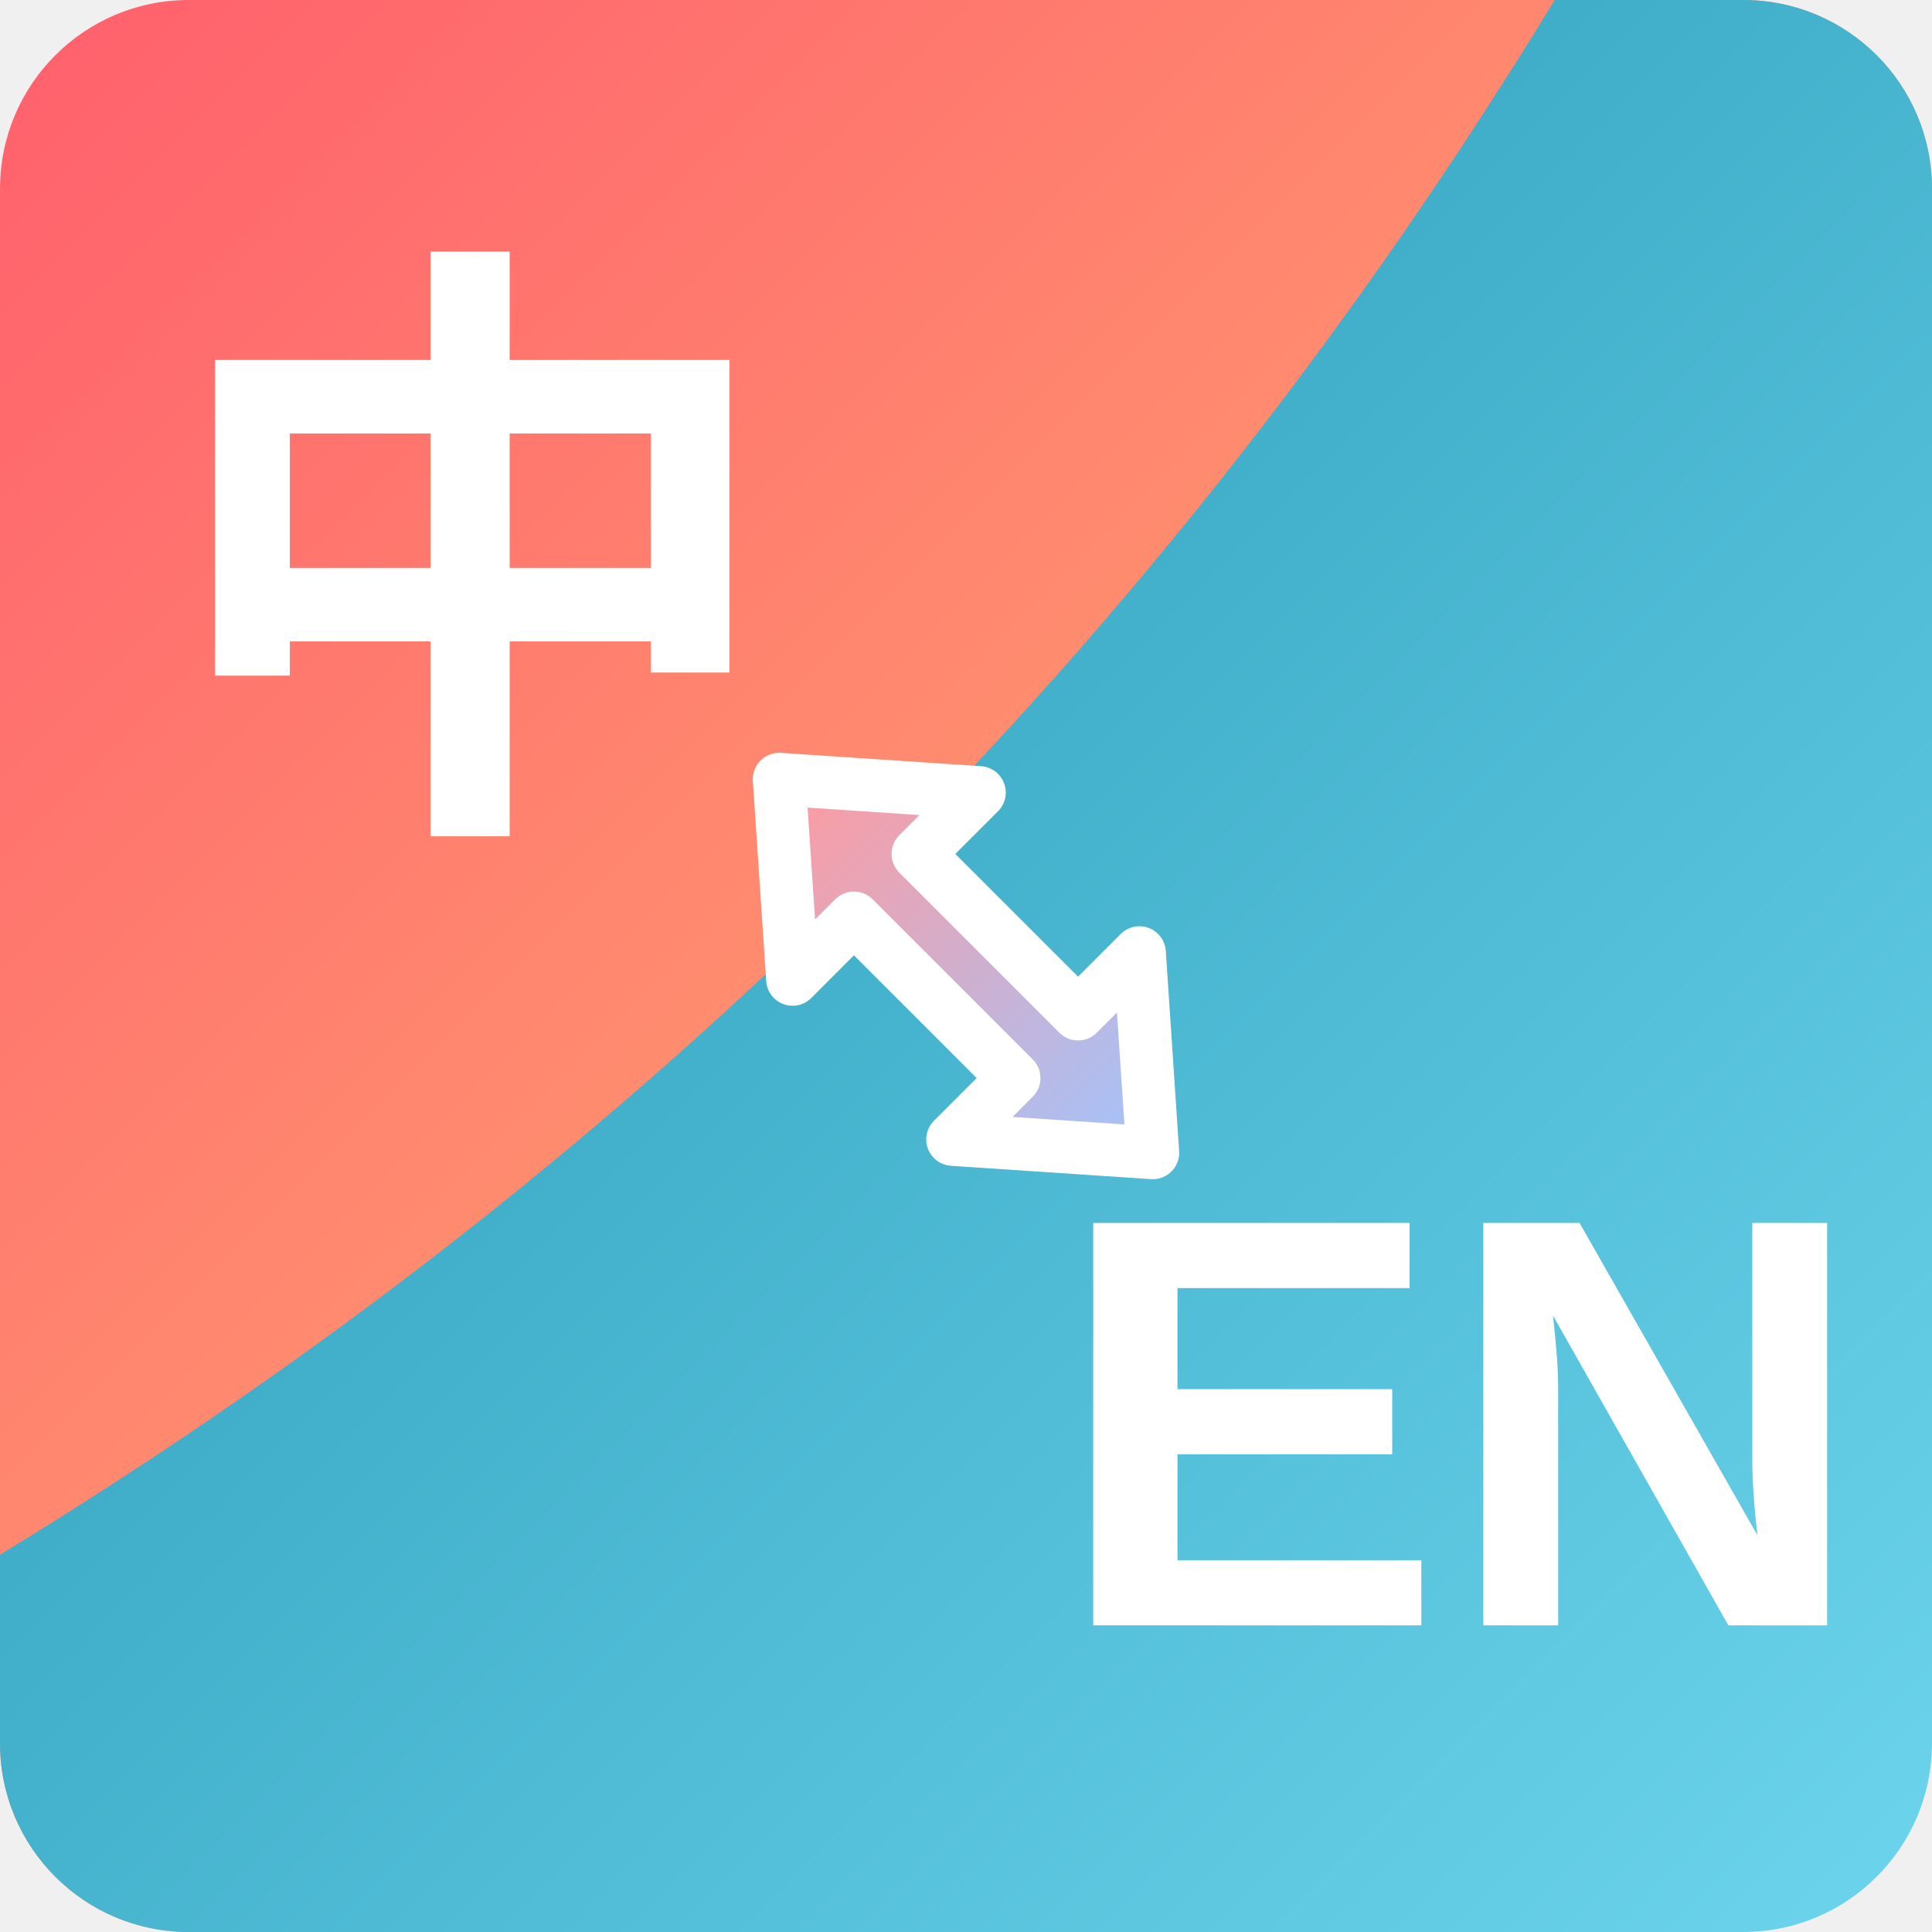
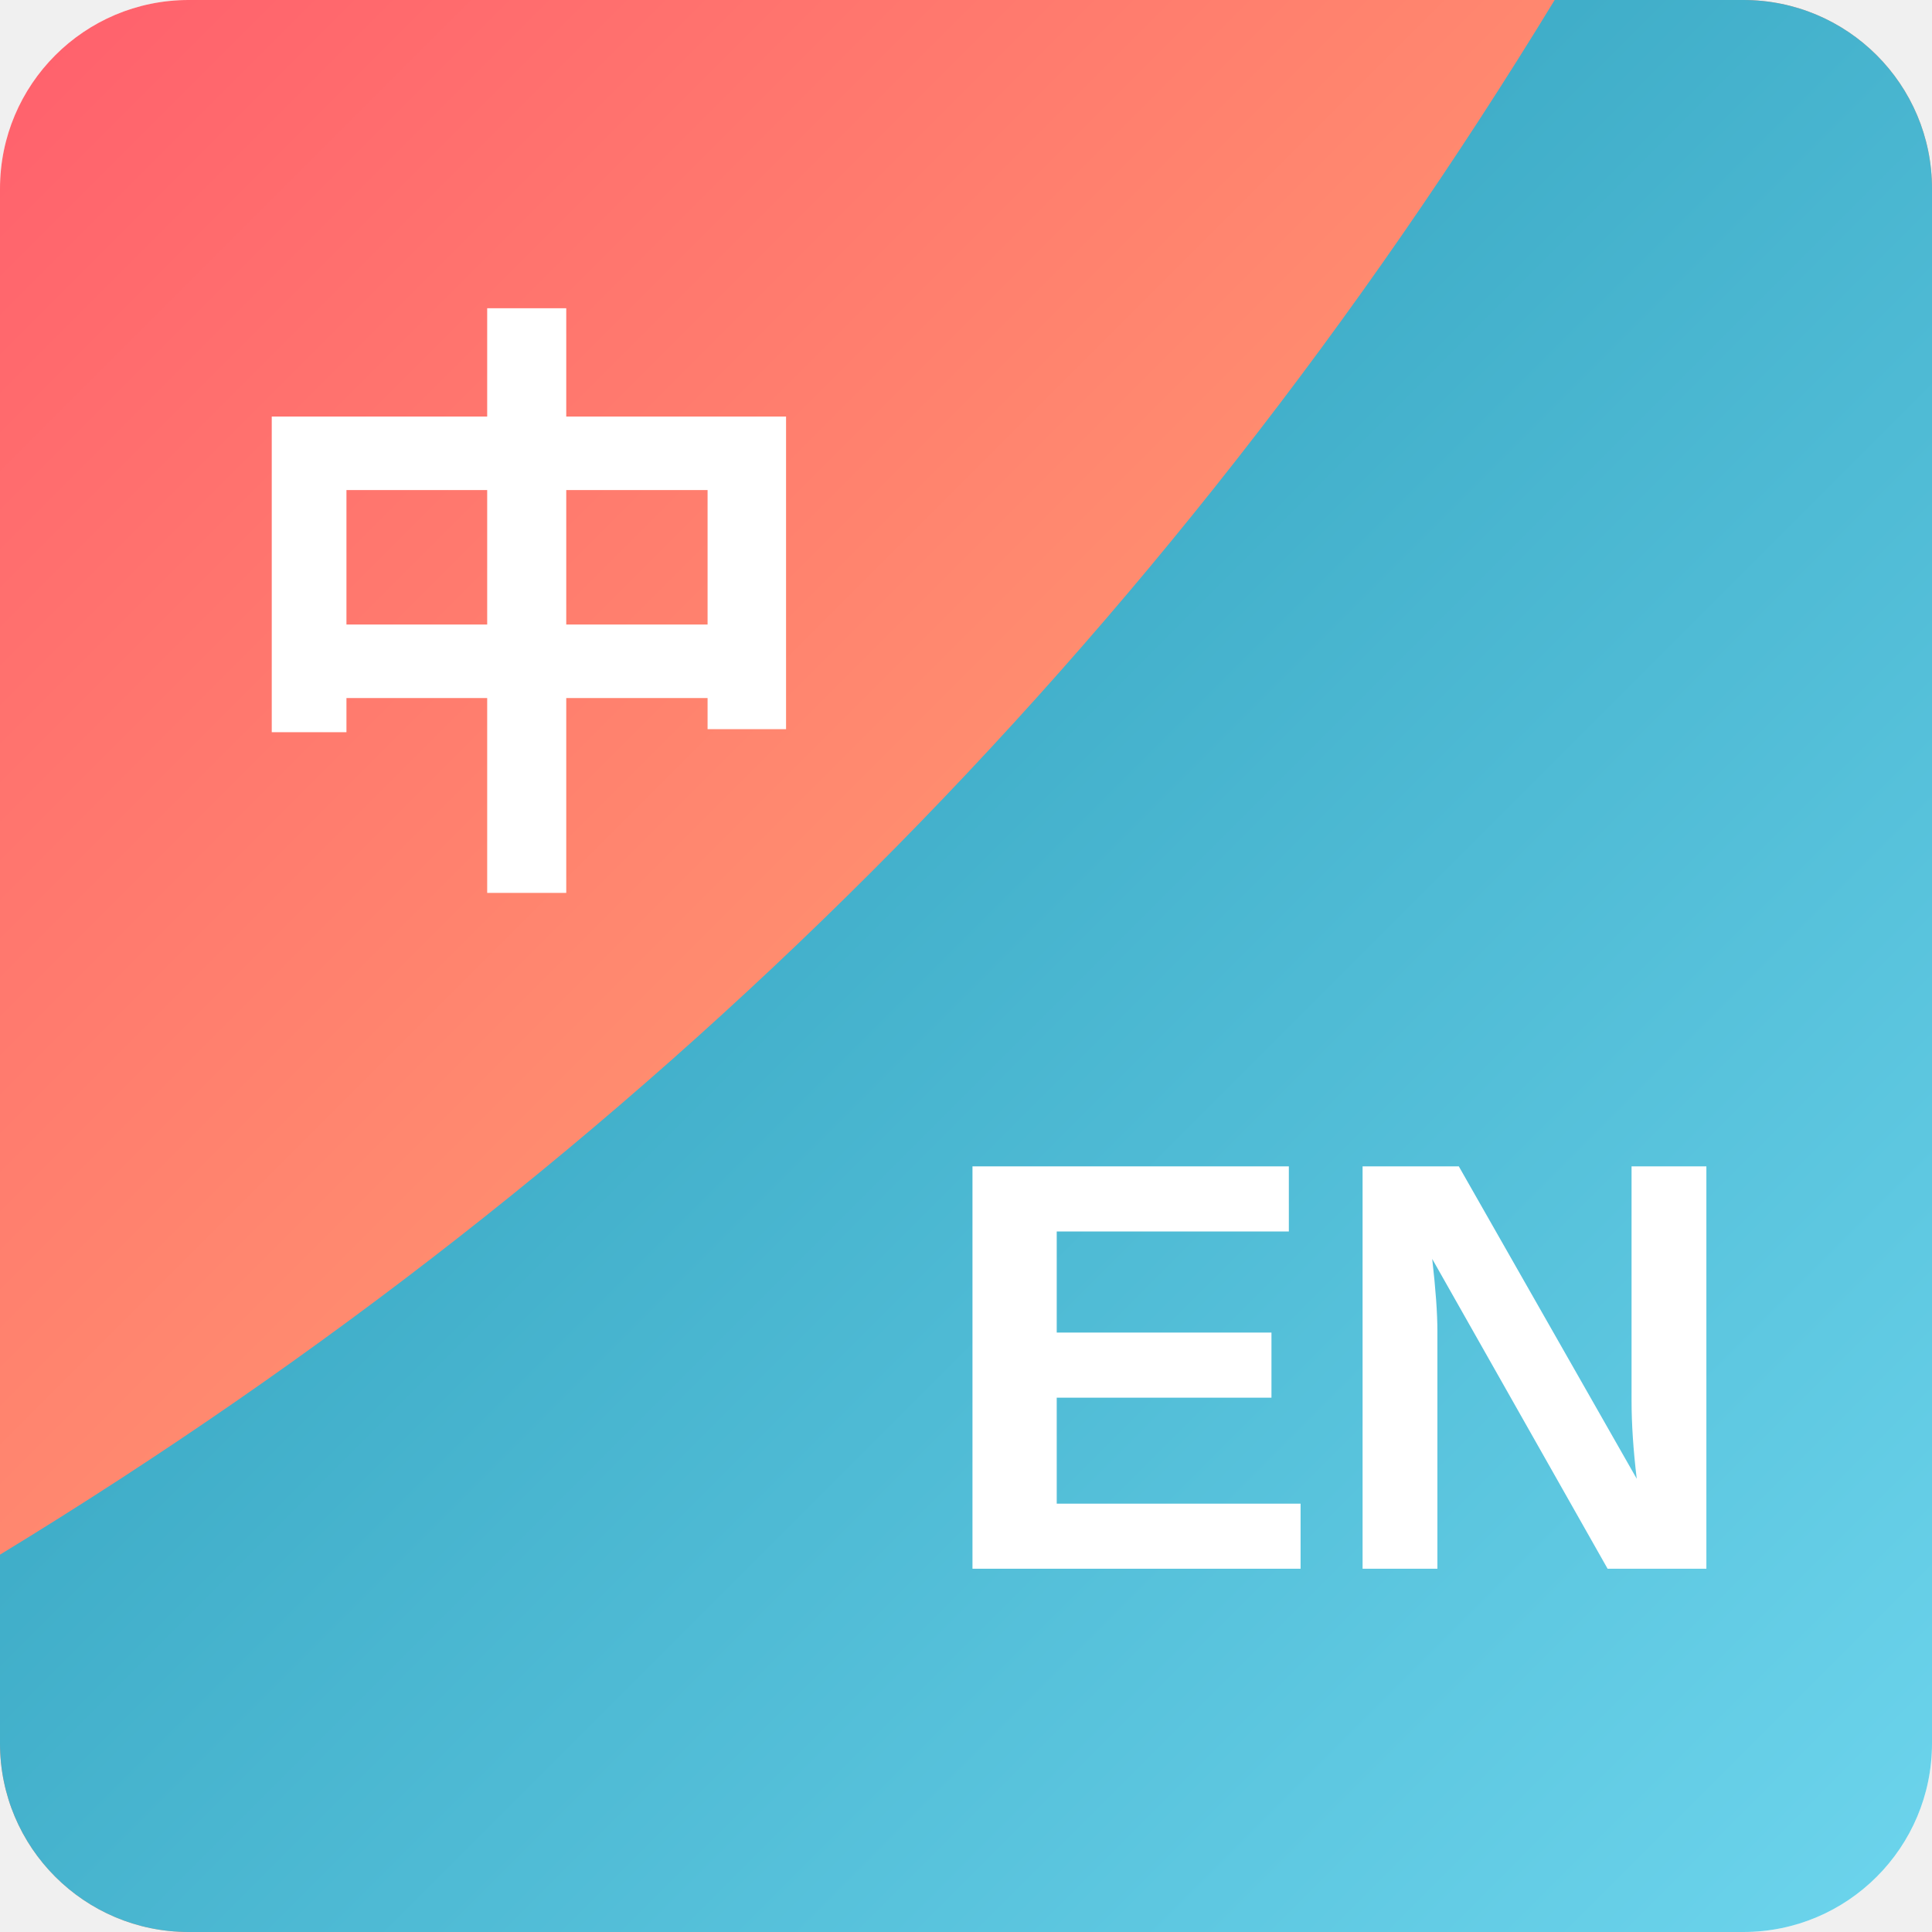
<svg xmlns="http://www.w3.org/2000/svg" width="512" height="512" viewBox="0 0 512 512" fill="none">
  <defs>
    <clipPath id="icon_clip">
      <rect x="0" y="0" width="512" height="512" rx="50" ry="50" />
    </clipPath>
    <linearGradient id="gradient_cn_bg" x1="0%" y1="0%" x2="100%" y2="100%">
      <stop offset="0%" style="stop-color:#FF5F6D;stop-opacity:1" />
      <stop offset="100%" style="stop-color:#FFC371;stop-opacity:1" />
    </linearGradient>
    <linearGradient id="gradient_en_bg" x1="0%" y1="0%" x2="100%" y2="100%">
      <stop offset="0%" style="stop-color:#2193B0;stop-opacity:1" />
      <stop offset="100%" style="stop-color:#6DD5ED;stop-opacity:1" />
    </linearGradient>
-     <linearGradient id="straight_arrow_gradient" x1="0%" y1="0%" x2="100%" y2="0%">
-       <stop offset="0%" style="stop-color:#FF9A9E;stop-opacity:1" />
-       <stop offset="100%" style="stop-color:#A1C4FD;stop-opacity:1" />
-     </linearGradient>
  </defs>
  <g clip-path="url(#icon_clip)">
    <rect x="0" y="0" width="512" height="512" fill="white" />
    <path d="M0 0 H 512 V 100 Q 256 256 100 512 H 0 V 0 Z" fill="url(#gradient_cn_bg)" />
    <path d="M512 512 H 0 V 412 Q 256 256 412 0 H 512 V 512 Z" fill="url(#gradient_en_bg)" />
-     <g transform="translate(256 256) rotate(45)">
-       <path d="M -30 -12 L -30 -35 L -70 0 L -30 35 L -30 12 L 30 12 L 30 35 L 70 0 L 30 -35 L 30 -12 Z" fill="url(#straight_arrow_gradient)" stroke="white" stroke-width="14" stroke-linecap="round" stroke-linejoin="round" />
-     </g>
-     <text x="125" y="135" font-family="'Microsoft YaHei', 'PingFang SC', sans-serif" font-size="165" font-weight="950" fill="white" text-anchor="middle" dominant-baseline="central">中</text>
-     <text x="387" y="377" font-family="Arial, Helvetica, sans-serif" font-size="155" font-weight="950" fill="white" text-anchor="middle" dominant-baseline="central">EN</text>
+     <text x="140" y="150" font-family="'Microsoft YaHei', 'PingFang SC', sans-serif" font-size="165" font-weight="950" fill="white" text-anchor="middle" dominant-baseline="central">中</text>
+     <text x="355" y="362" font-family="Arial, Helvetica, sans-serif" font-size="155" font-weight="950" fill="white" text-anchor="middle" dominant-baseline="central">EN</text>
  </g>
</svg>
